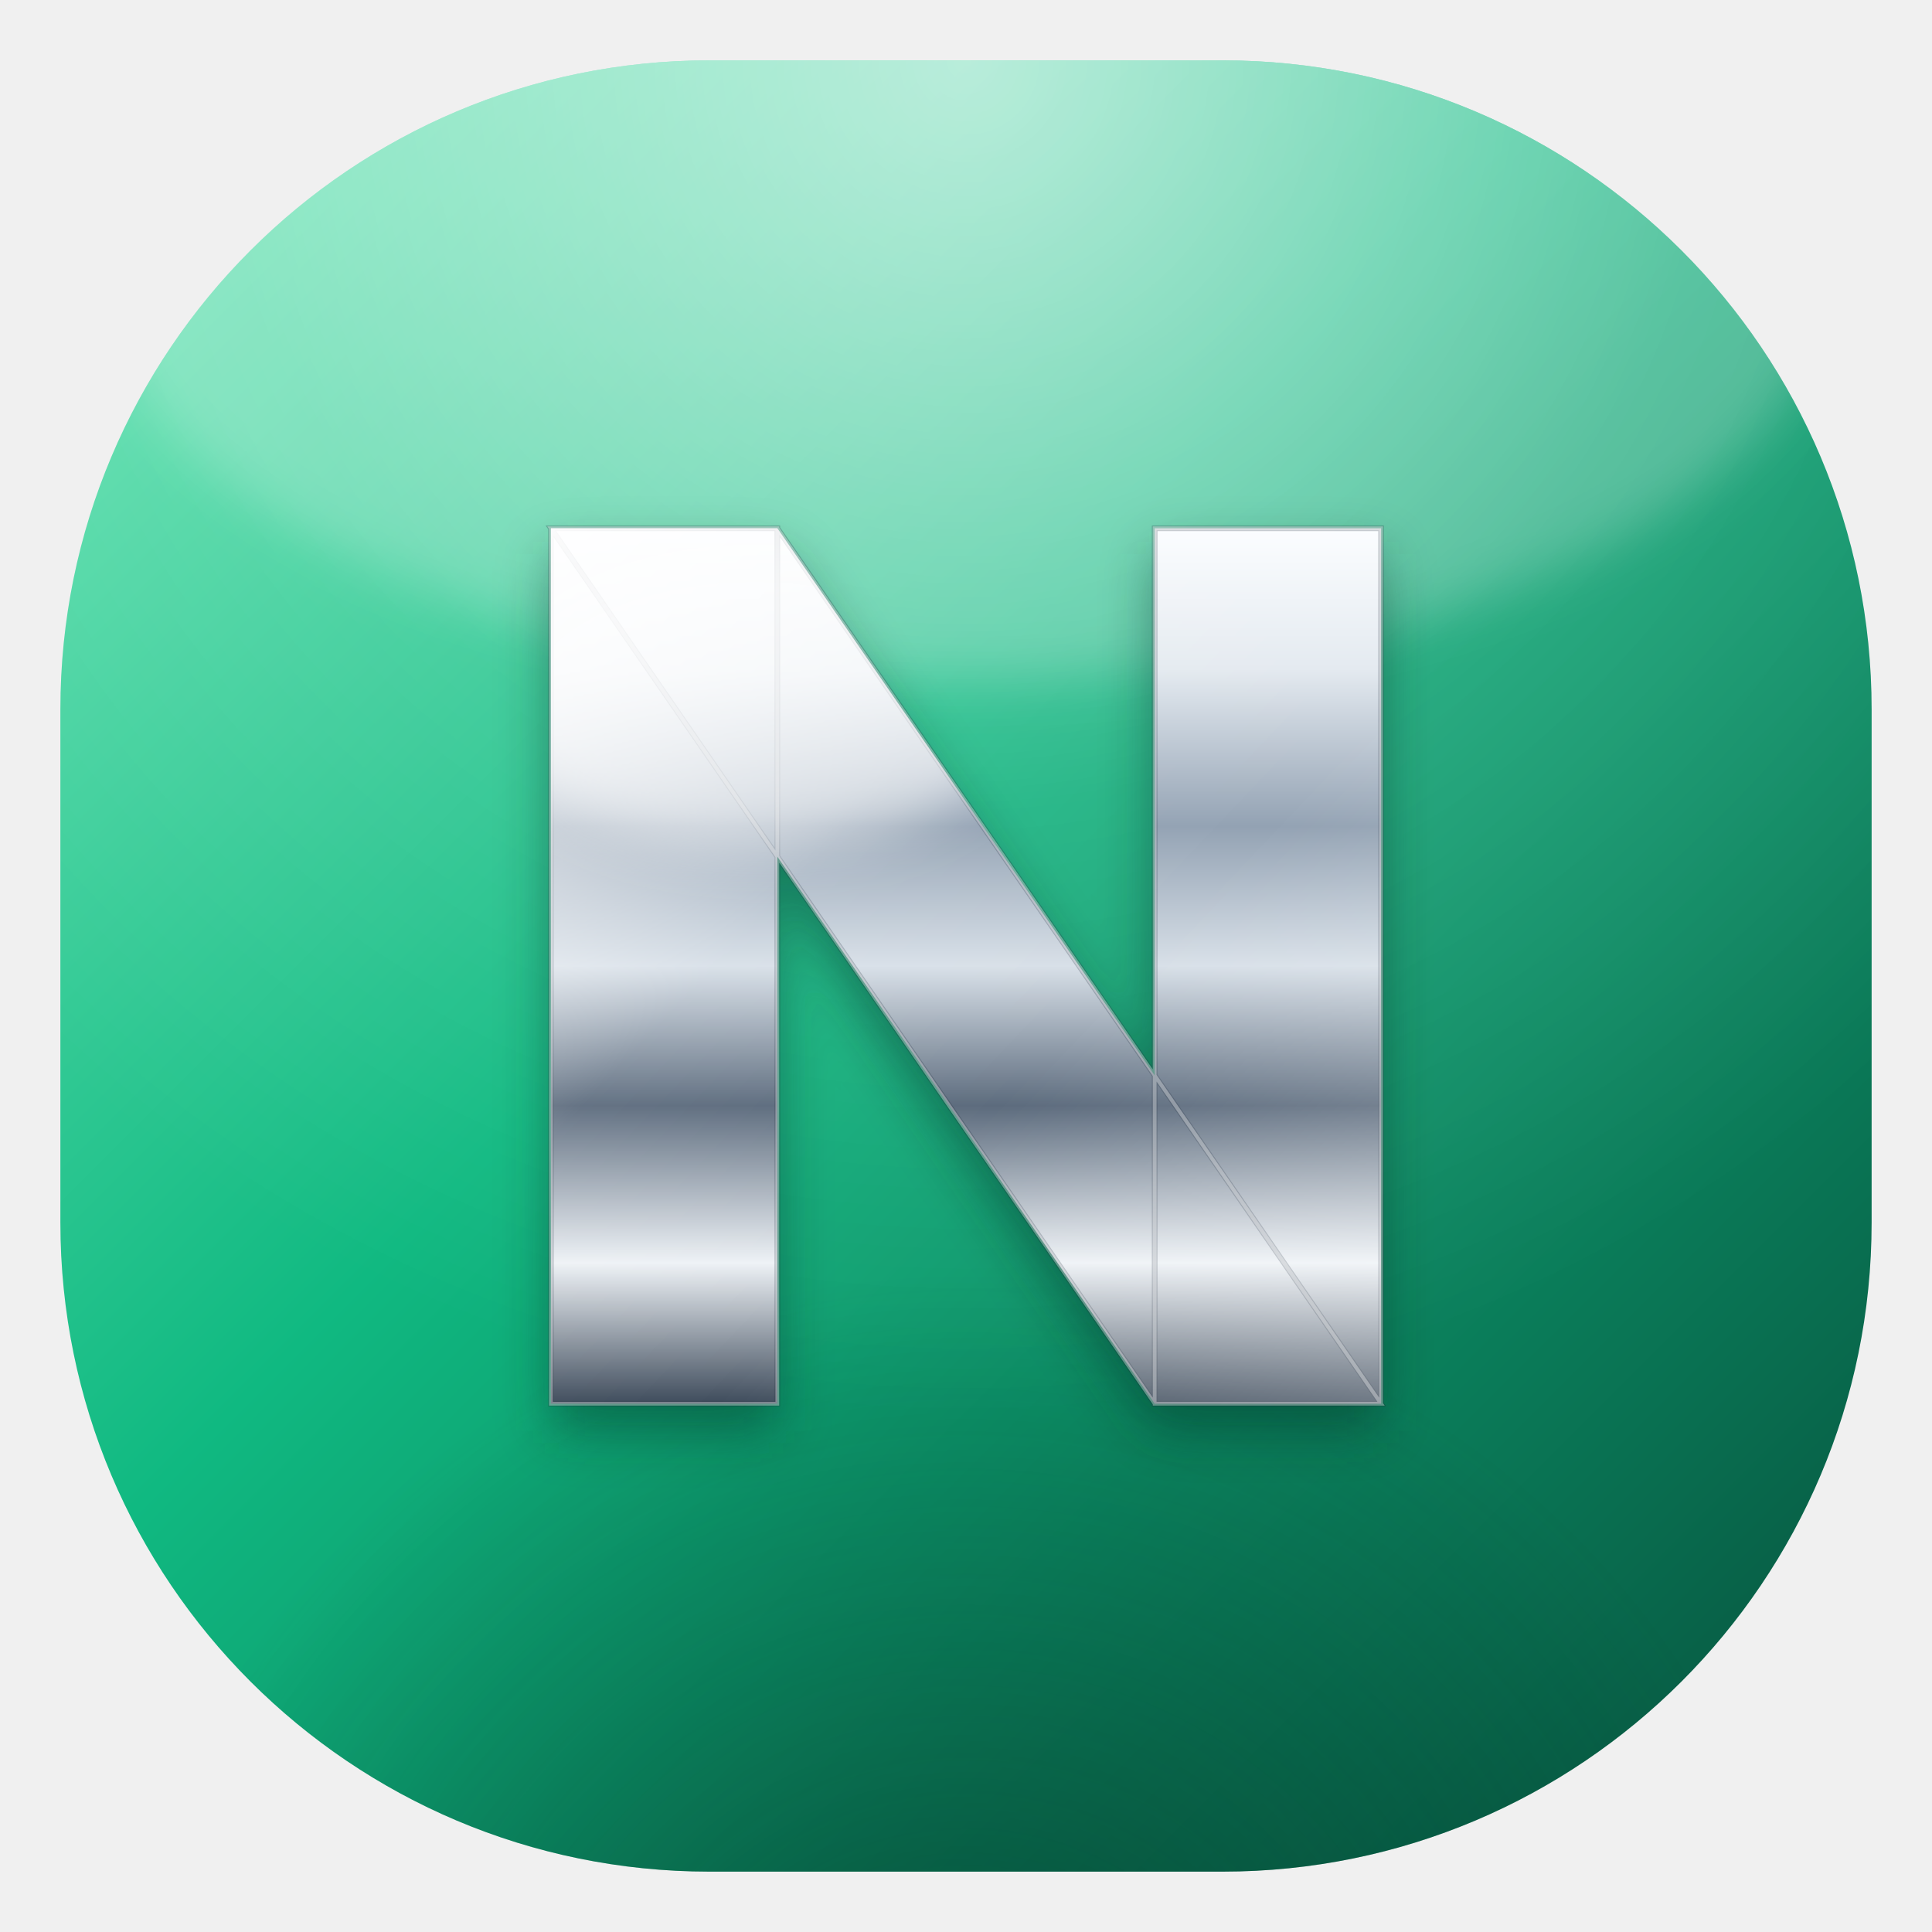
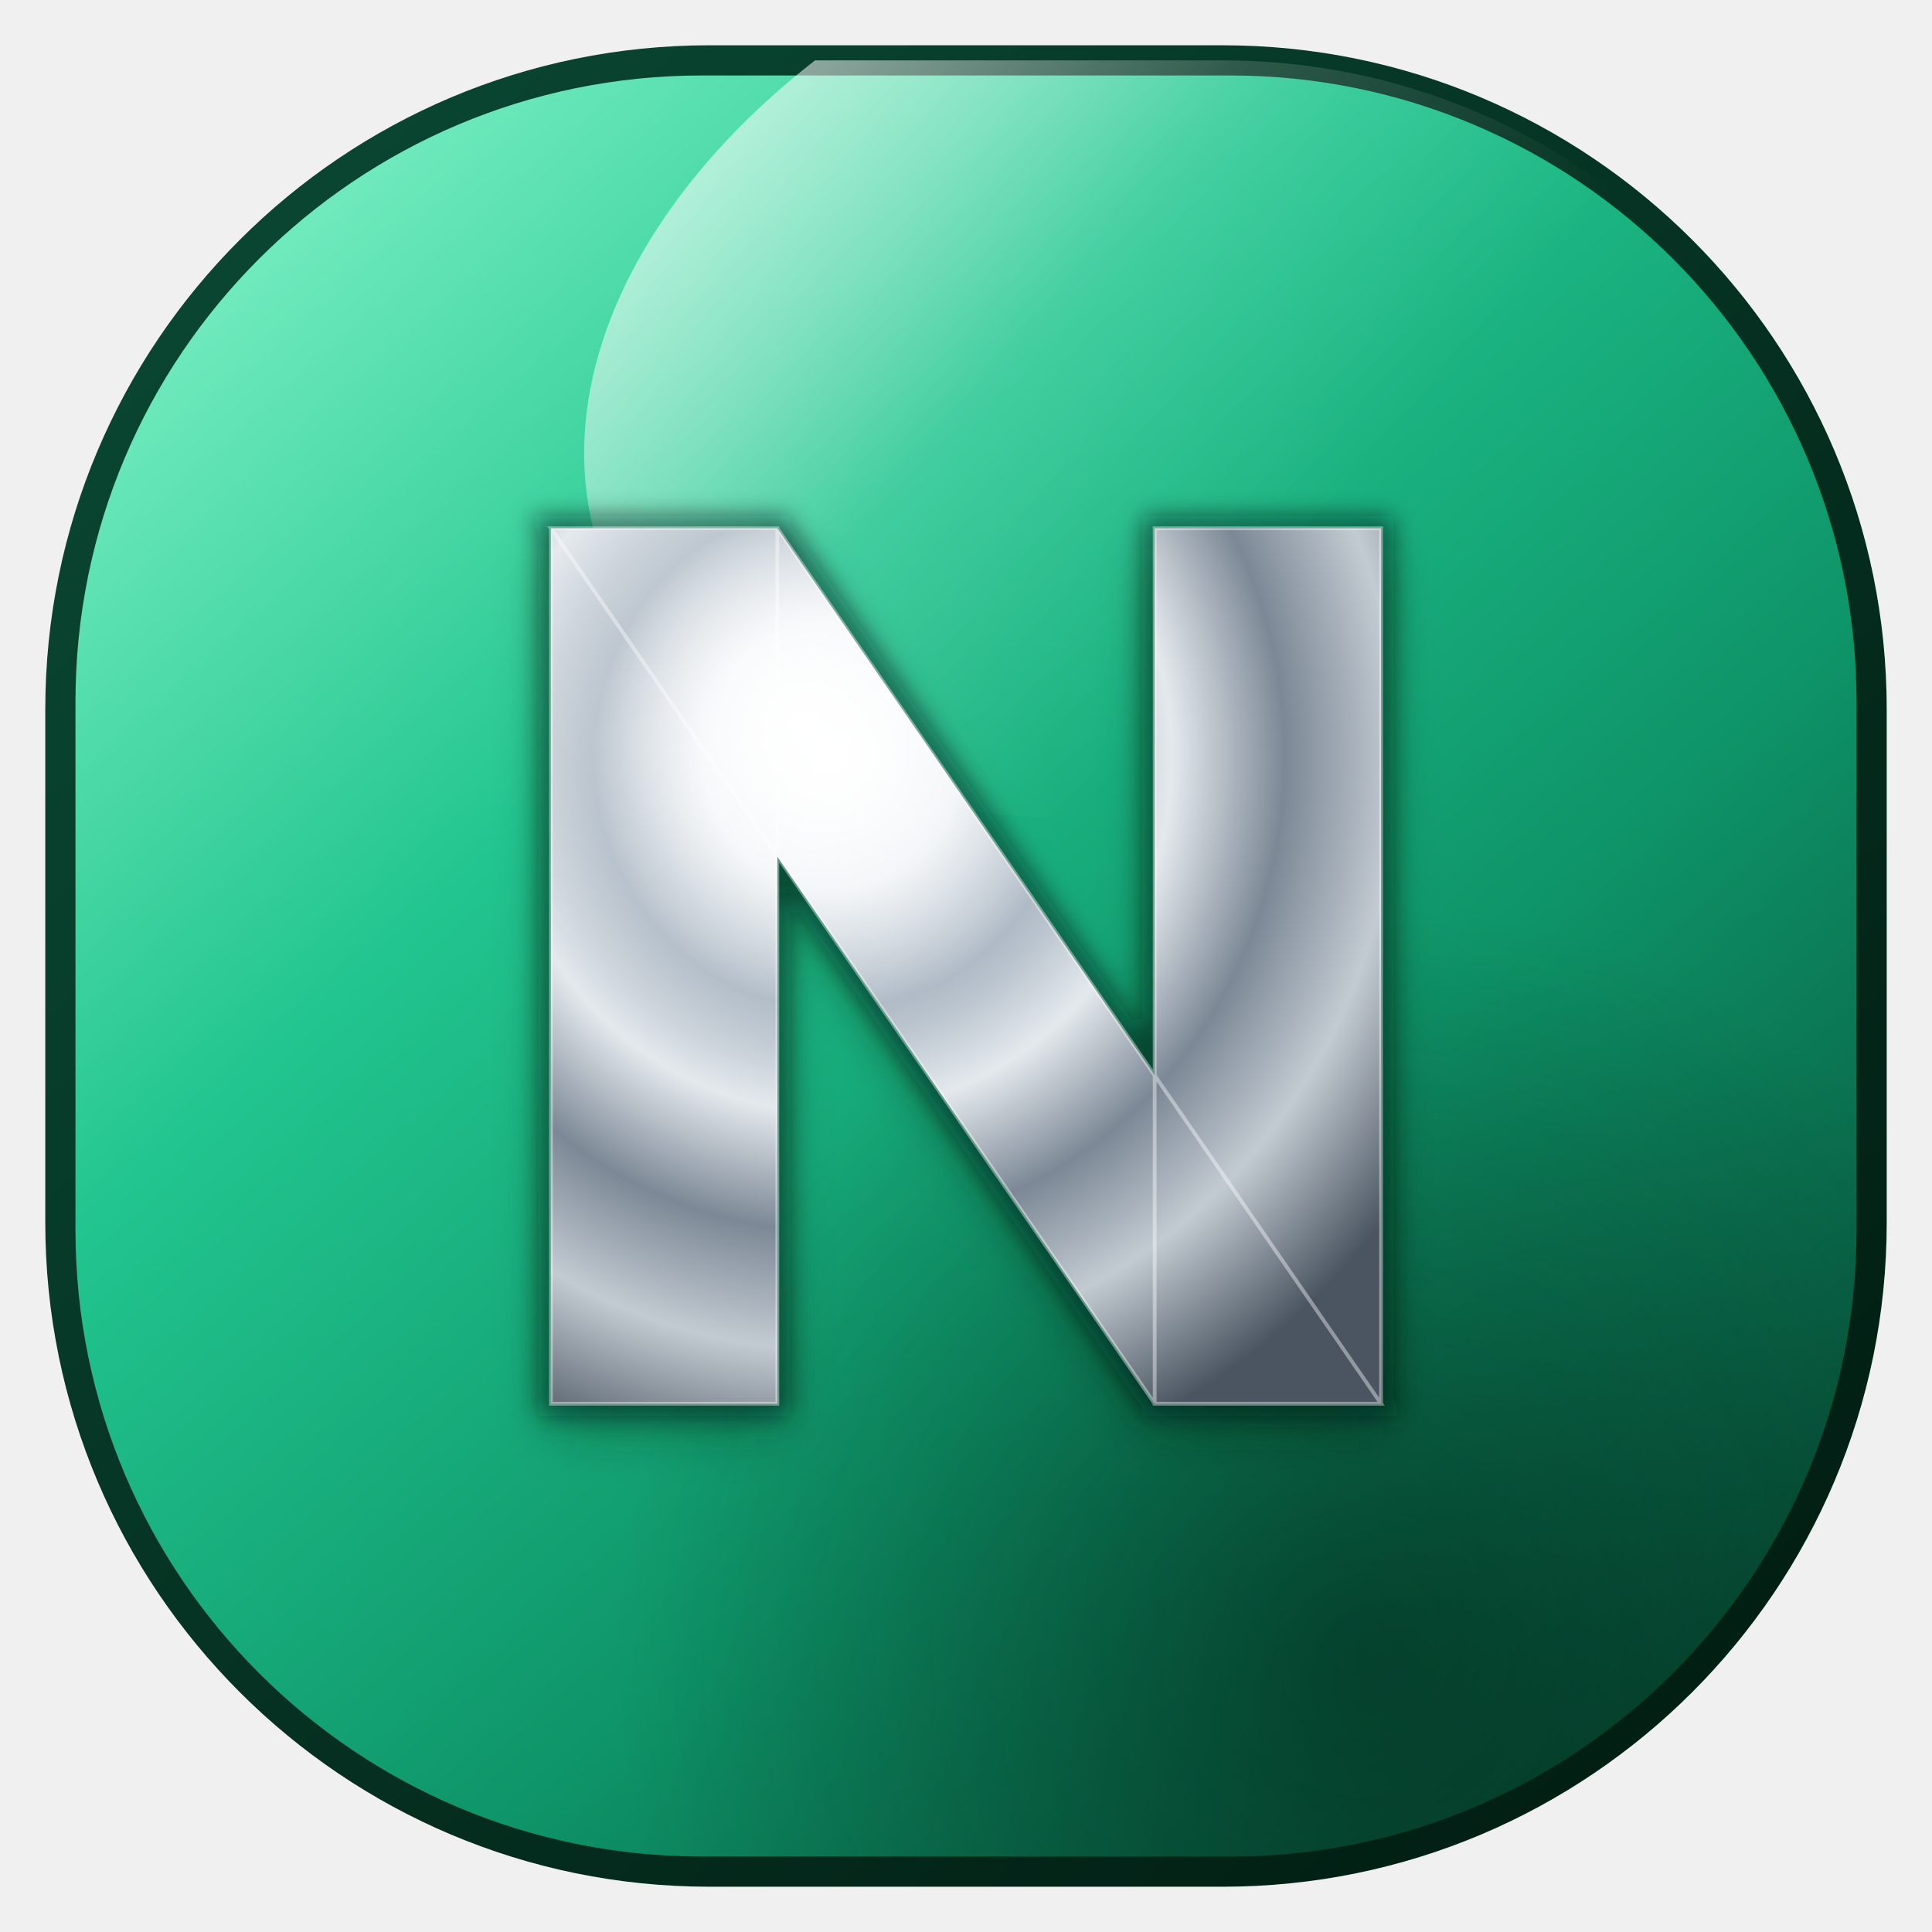
<svg xmlns="http://www.w3.org/2000/svg" viewBox="0 0 512 512" width="512" height="512">
  <defs>
-     <linearGradient id="bgGrad" x1="0%" y1="0%" x2="100%" y2="100%">
-       <stop offset="0%" stop-color="#6ee7b7" />
-       <stop offset="42%" stop-color="#10b981" />
-       <stop offset="100%" stop-color="#064e3b" />
+     <linearGradient id="rimGrad" x1="0%" y1="0%" x2="100%" y2="100%">
+       <stop offset="0%" stop-color="#0a4a35" />
+       <stop offset="100%" stop-color="#011a10" />
    </linearGradient>
-     <radialGradient id="vignette" cx="50%" cy="115%" r="80%">
-       <stop offset="0%" stop-color="#022c22" stop-opacity="0.55" />
-       <stop offset="60%" stop-color="#022c22" stop-opacity="0" />
+     <linearGradient id="bgGrad" x1="10%" y1="5%" x2="95%" y2="100%">
+       <stop offset="0%" stop-color="#7bf0c4" />
+       <stop offset="30%" stop-color="#22c58f" />
+       <stop offset="62%" stop-color="#0e9468" />
+       <stop offset="100%" stop-color="#053e2c" />
+     </linearGradient>
+     <radialGradient id="vignette" cx="72%" cy="88%" r="75%">
+       <stop offset="0%" stop-color="#011a10" stop-opacity="0.5" />
+       <stop offset="55%" stop-color="#011a10" stop-opacity="0" />
    </radialGradient>
-     <radialGradient id="glossGrad" cx="50%" cy="0%" r="75%">
-       <stop offset="0%" stop-color="#ffffff" stop-opacity="0.55" />
-       <stop offset="55%" stop-color="#ffffff" stop-opacity="0.12" />
+     <linearGradient id="glossStreak" x1="20%" y1="0%" x2="70%" y2="55%">
+       <stop offset="0%" stop-color="#ffffff" stop-opacity="0.65" />
+       <stop offset="55%" stop-color="#ffffff" stop-opacity="0.15" />
+       <stop offset="100%" stop-color="#ffffff" stop-opacity="0" />
+     </linearGradient>
+     <radialGradient id="metalGrad" cx="34%" cy="26%" r="85%">
+       <stop offset="0%" stop-color="#ffffff" />
+       <stop offset="18%" stop-color="#eef2f5" />
+       <stop offset="34%" stop-color="#aab6c2" />
+       <stop offset="48%" stop-color="#e4e9ed" />
+       <stop offset="64%" stop-color="#7c8896" />
+       <stop offset="80%" stop-color="#c3cbd2" />
+       <stop offset="100%" stop-color="#4a5561" />
+     </radialGradient>
+     <radialGradient id="letterHighlight" cx="30%" cy="22%" r="38%">
+       <stop offset="0%" stop-color="#ffffff" stop-opacity="0.95" />
+       <stop offset="60%" stop-color="#ffffff" stop-opacity="0.25" />
      <stop offset="100%" stop-color="#ffffff" stop-opacity="0" />
    </radialGradient>
-     <linearGradient id="metalGrad" x1="0%" y1="0%" x2="0%" y2="100%">
-       <stop offset="0%" stop-color="#fbfdff" />
-       <stop offset="16%" stop-color="#e4eaf0" />
-       <stop offset="34%" stop-color="#93a2b3" />
-       <stop offset="50%" stop-color="#d8e0e8" />
-       <stop offset="66%" stop-color="#5c6b7d" />
-       <stop offset="84%" stop-color="#eef2f6" />
-       <stop offset="100%" stop-color="#3f4c5c" />
-     </linearGradient>
-     <linearGradient id="letterShine" x1="0%" y1="0%" x2="100%" y2="100%">
-       <stop offset="0%" stop-color="#ffffff" stop-opacity="0.9" />
-       <stop offset="35%" stop-color="#ffffff" stop-opacity="0.05" />
-       <stop offset="60%" stop-color="#ffffff" stop-opacity="0" />
-       <stop offset="100%" stop-color="#ffffff" stop-opacity="0.25" />
-     </linearGradient>
    <clipPath id="squircleClip">
      <rect x="16" y="16" width="480" height="480" rx="172" ry="172" />
    </clipPath>
    <path id="letterN" d="       M146,140 L206,140 L206,372 L146,372 Z       M306,140 L366,140 L366,372 L306,372 Z       M146,140 L206,140 L366,372 L306,372 Z     " />
    <clipPath id="letterClip">
      <use href="#letterN" />
    </clipPath>
    <filter id="softBlur" x="-40%" y="-40%" width="180%" height="180%">
      <feGaussianBlur stdDeviation="7" />
    </filter>
+     <filter id="tightBlur" x="-40%" y="-40%" width="180%" height="180%">
+       <feGaussianBlur stdDeviation="3" />
+     </filter>
  </defs>
-   <rect x="16" y="16" width="480" height="480" rx="172" ry="172" fill="url(#bgGrad)" />
-   <rect x="16" y="16" width="480" height="480" rx="172" ry="172" fill="url(#vignette)" />
-   <rect x="16" y="16" width="480" height="480" rx="172" ry="172" fill="url(#glossGrad)" />
+   <rect x="12" y="12" width="488" height="488" rx="176" ry="176" fill="url(#rimGrad)" />
+   <rect x="20" y="20" width="472" height="472" rx="166" ry="166" fill="url(#bgGrad)" />
+   <rect x="20" y="20" width="472" height="472" rx="166" ry="166" fill="url(#vignette)" />
  <g clip-path="url(#squircleClip)">
-     <ellipse cx="256" cy="70" rx="230" ry="110" fill="#ffffff" opacity="0.22" filter="url(#softBlur)" />
+     <ellipse cx="330" cy="90" rx="180" ry="120" fill="url(#glossStreak)" transform="rotate(-18 330 90)" />
  </g>
-   <use href="#letterN" x="0" y="7" fill="#022c22" opacity="0.45" filter="url(#softBlur)" />
-   <use href="#letterN" fill="url(#metalGrad)" stroke="#1e293b" stroke-opacity="0.25" stroke-width="1.5" />
+   <use href="#letterN" fill="none" stroke="#02160e" stroke-width="6" stroke-opacity="0.55" filter="url(#tightBlur)" />
+   <use href="#letterN" x="0" y="6" fill="#011a10" opacity="0.4" filter="url(#softBlur)" />
+   <use href="#letterN" fill="url(#metalGrad)" />
  <g clip-path="url(#letterClip)">
-     <rect x="146" y="140" width="220" height="232" fill="url(#letterShine)" />
-     <ellipse cx="200" cy="185" rx="70" ry="40" fill="#ffffff" opacity="0.55" filter="url(#softBlur)" />
+     <rect x="146" y="140" width="220" height="232" fill="url(#letterHighlight)" />
  </g>
-   <use href="#letterN" fill="none" stroke="#ffffff" stroke-opacity="0.35" stroke-width="1" />
+   <use href="#letterN" fill="none" stroke="#ffffff" stroke-opacity="0.4" stroke-width="1" />
</svg>
